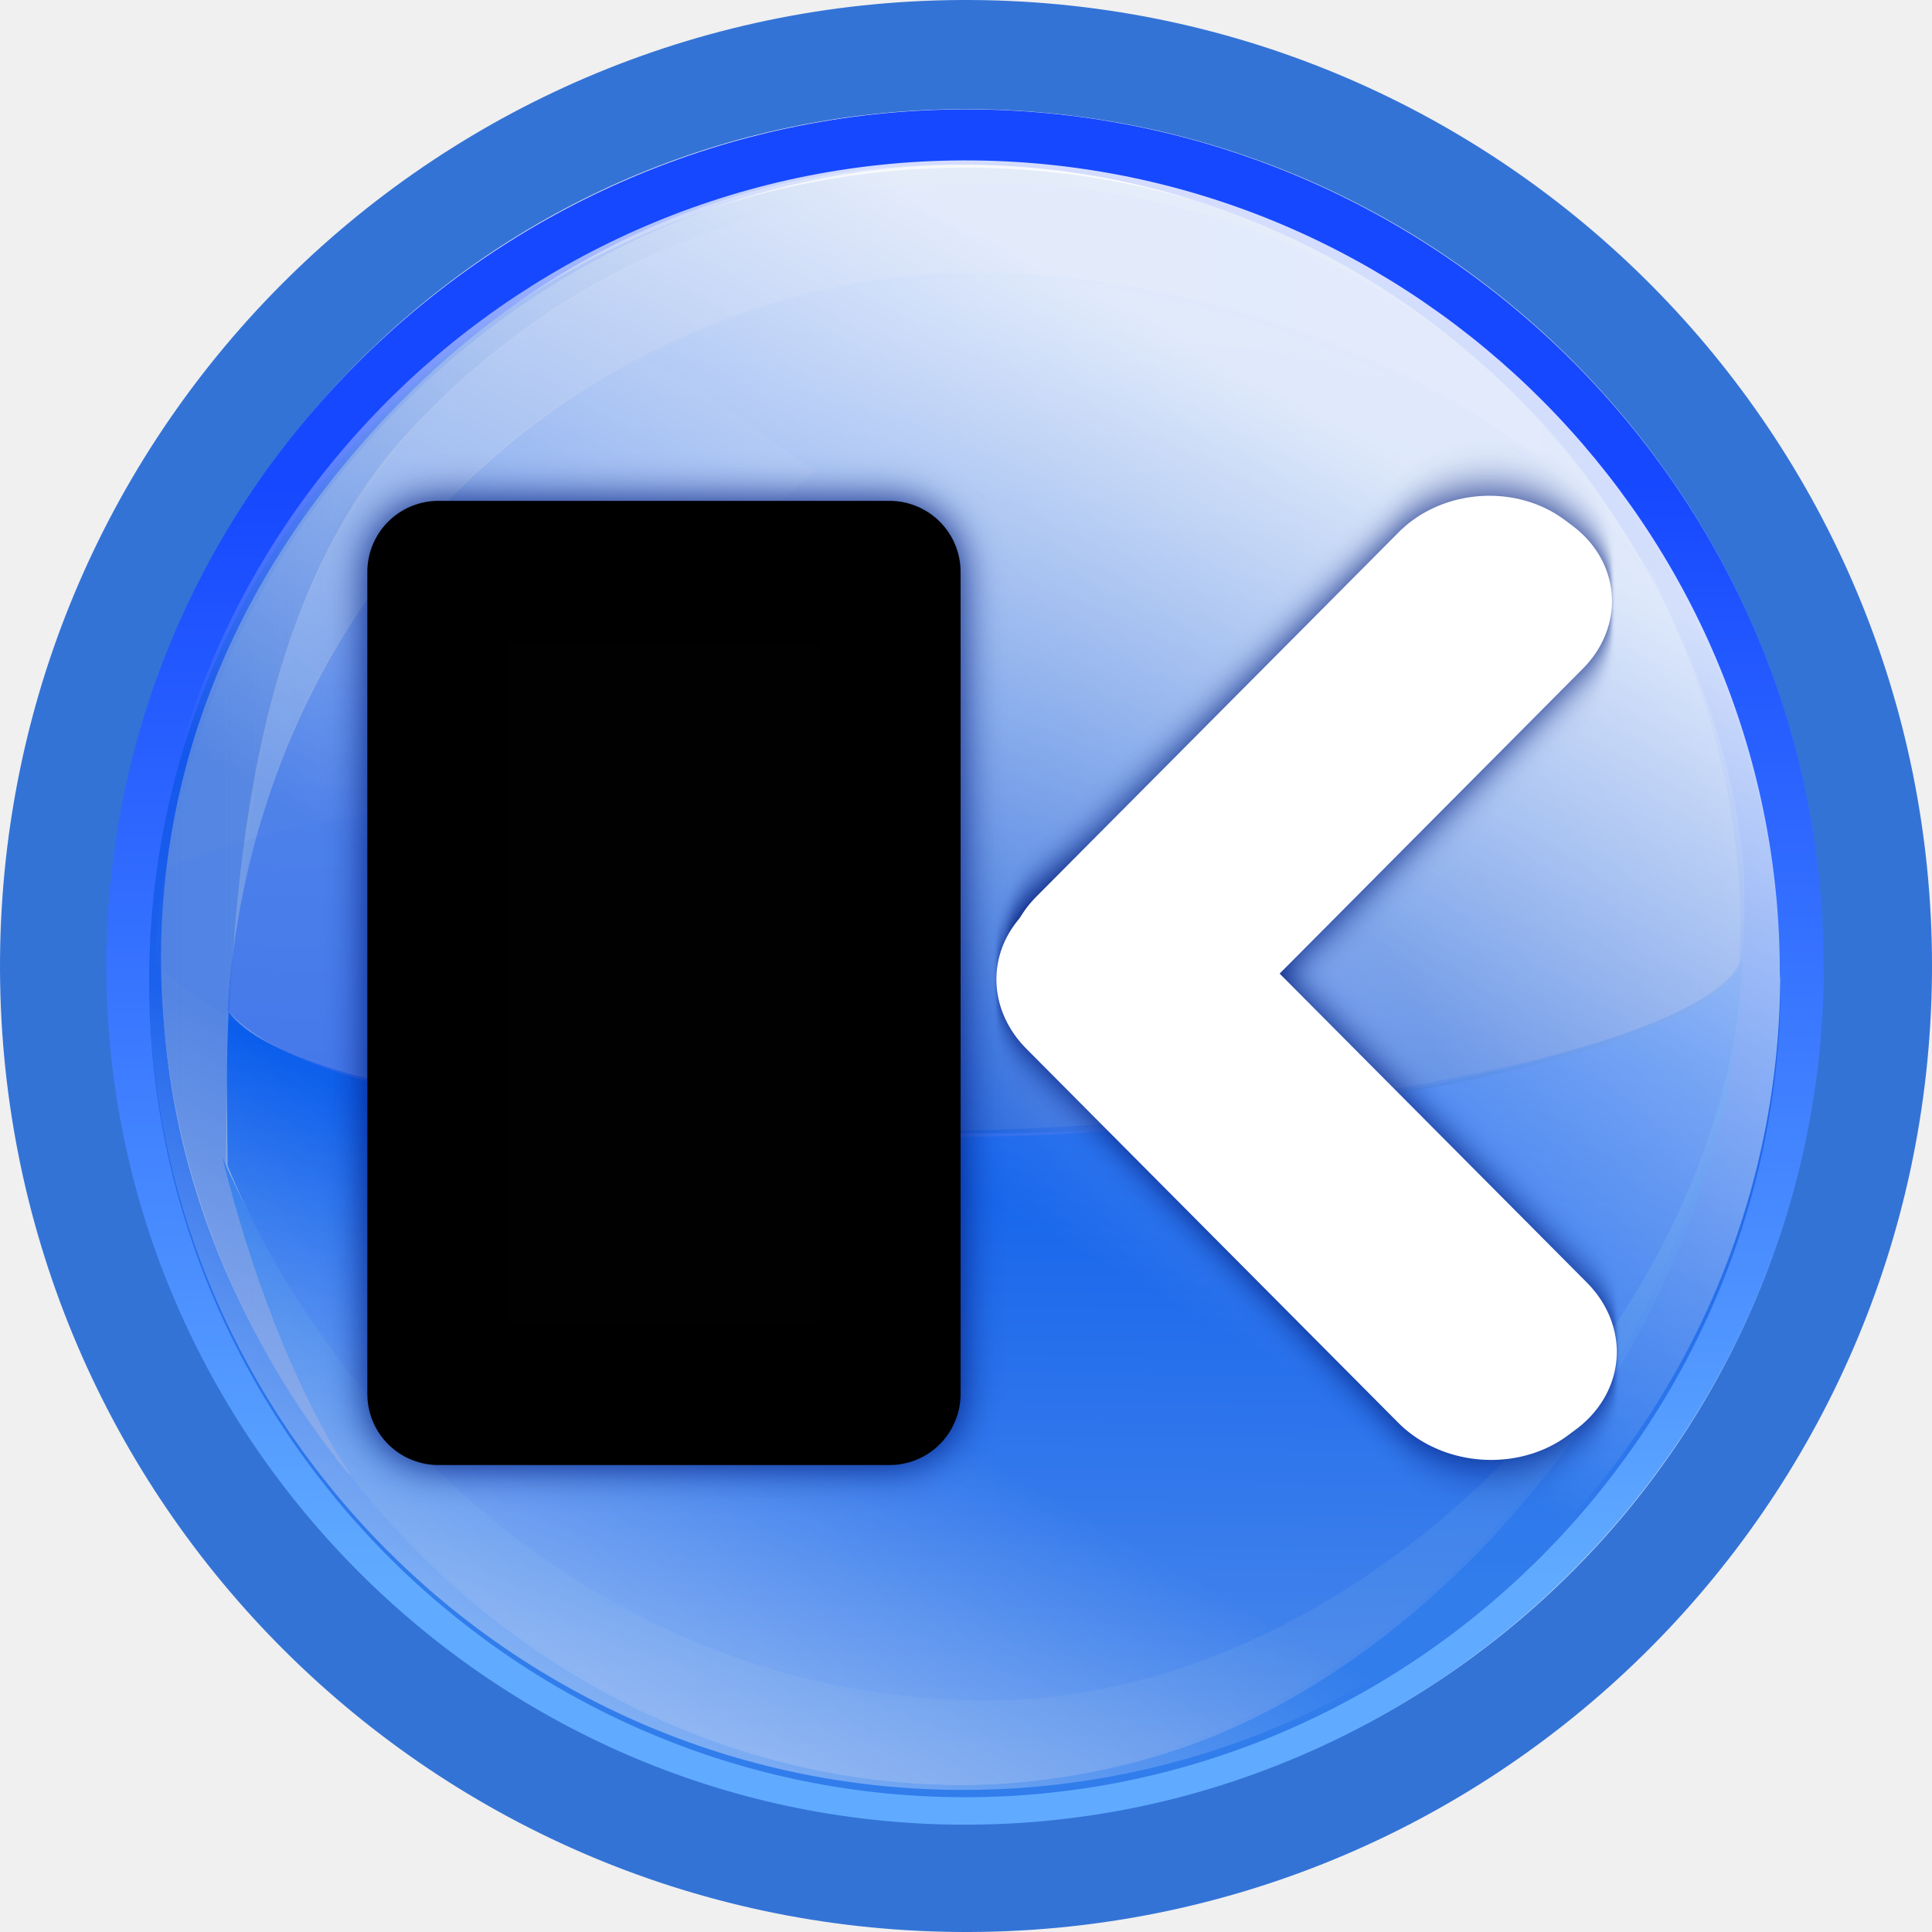
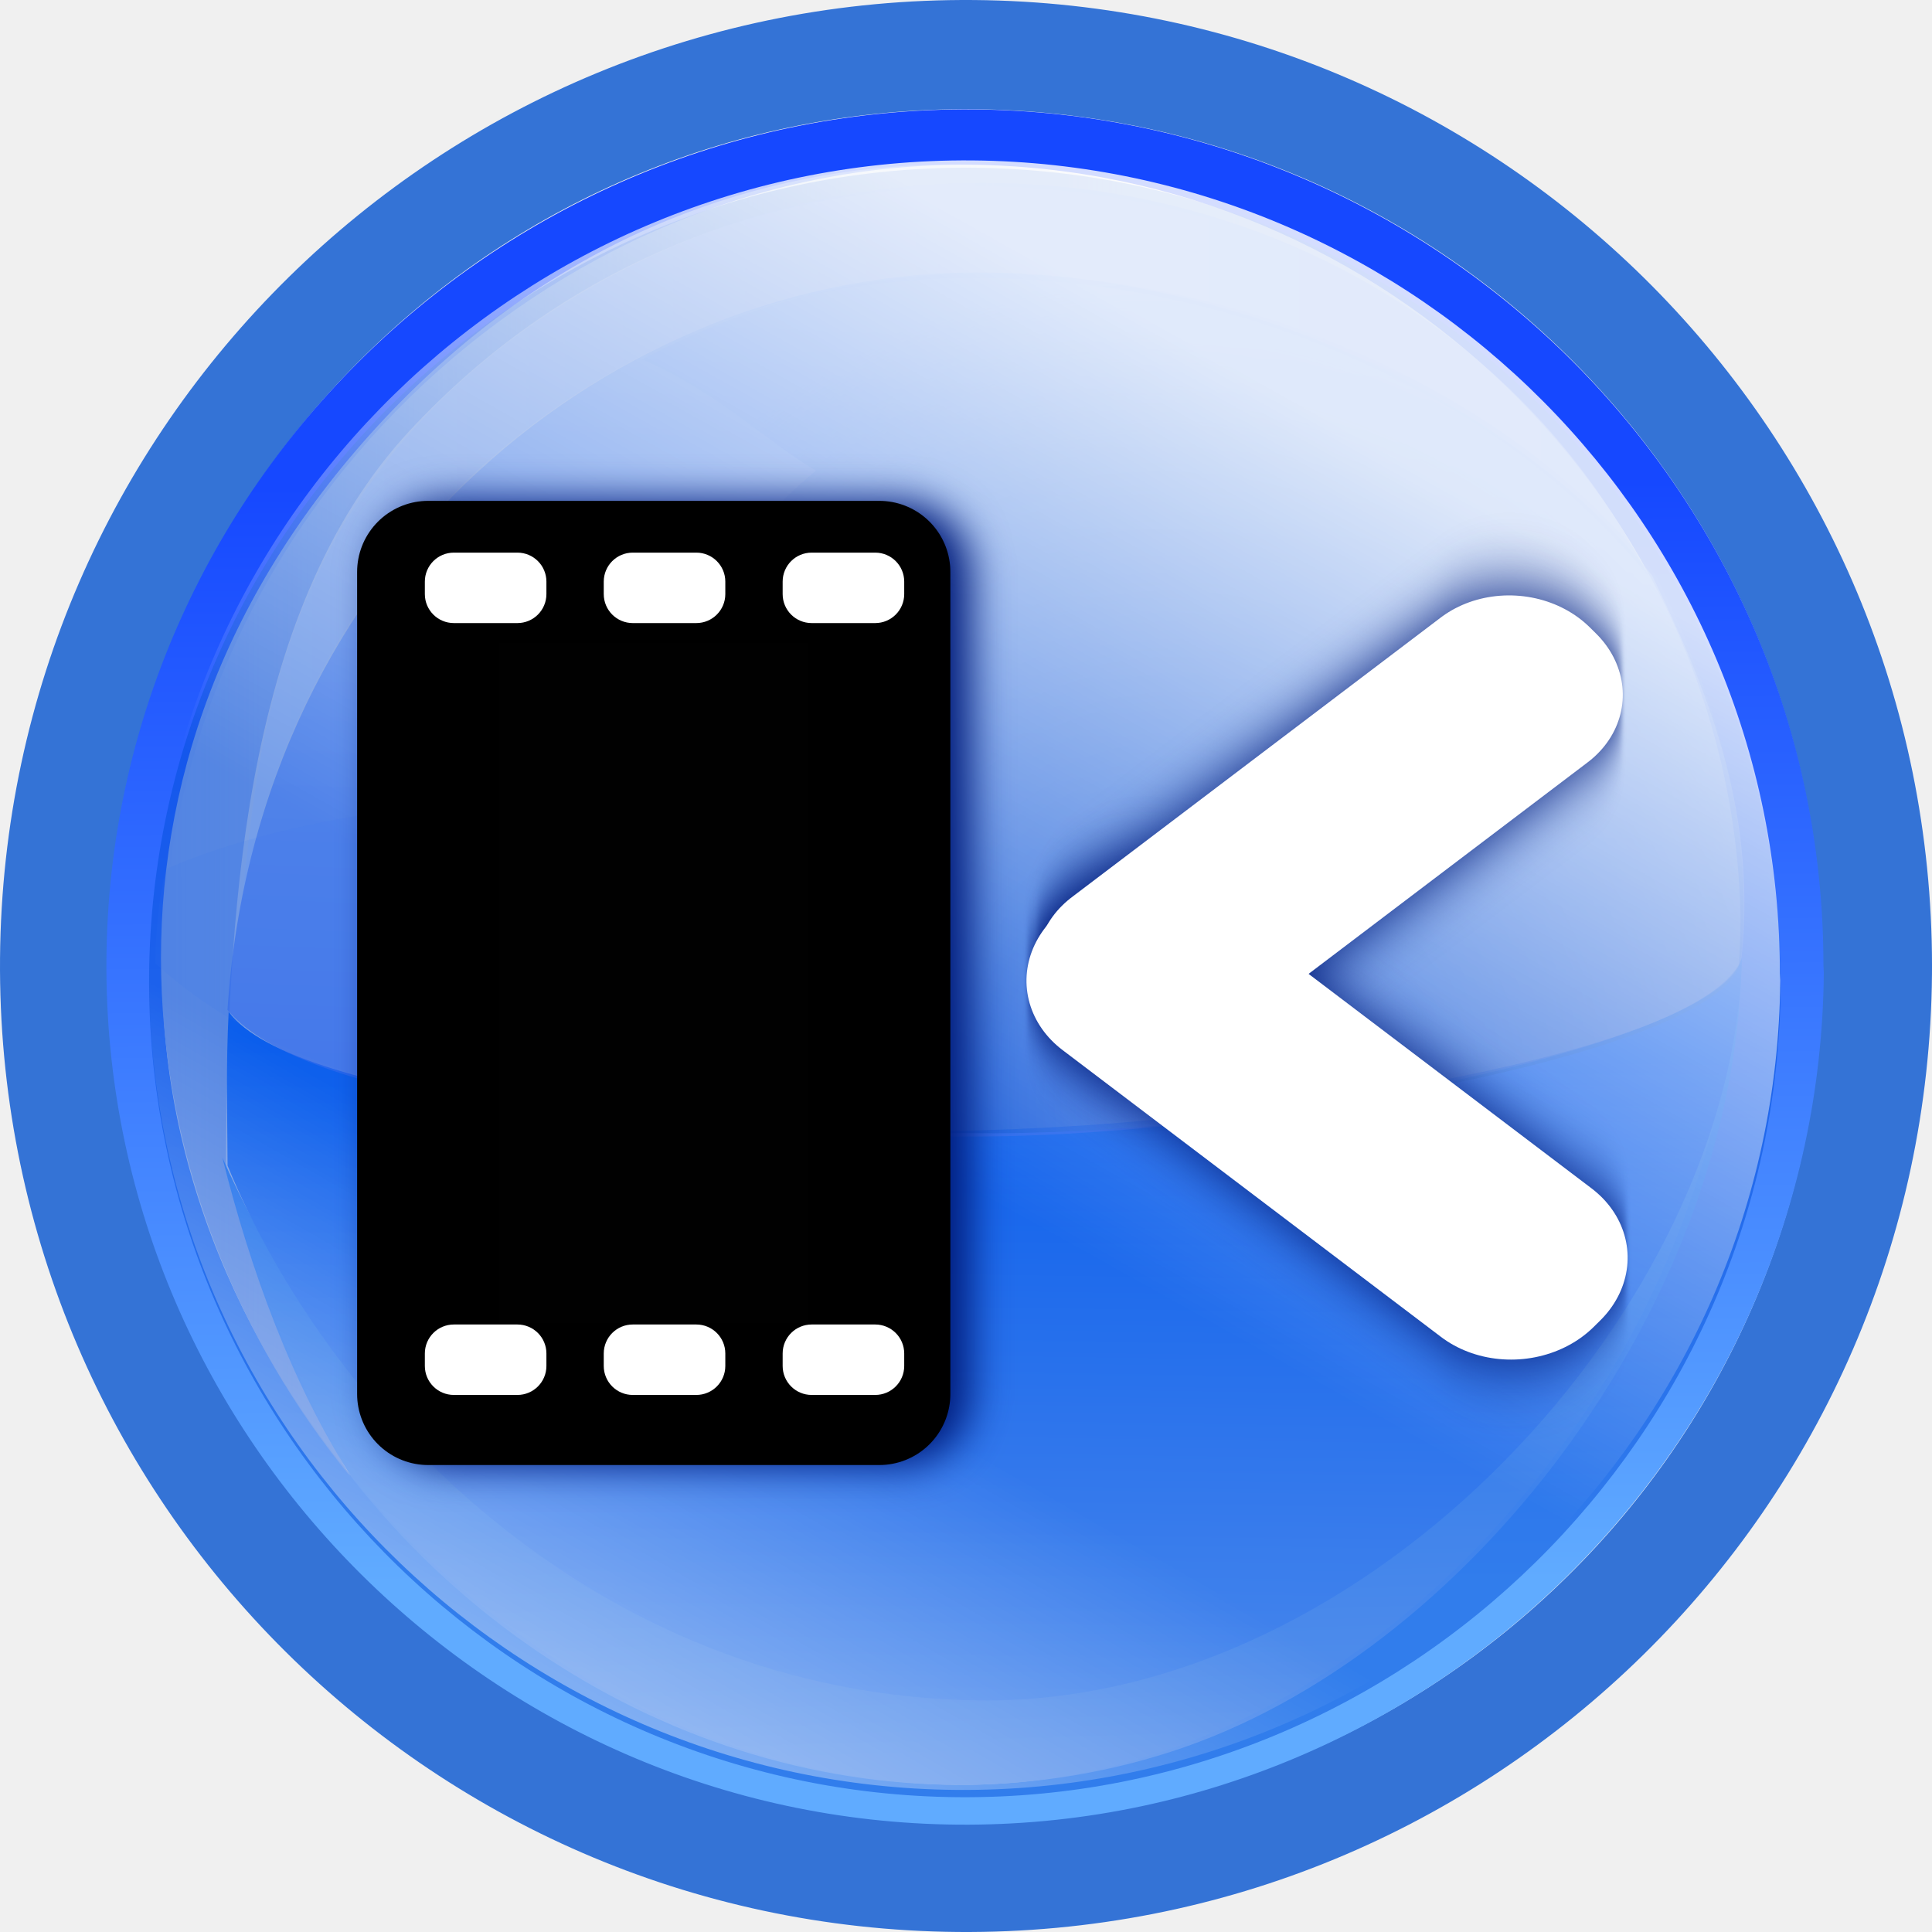
<svg xmlns="http://www.w3.org/2000/svg" xmlns:xlink="http://www.w3.org/1999/xlink" width="100mm" height="100mm" viewBox="0 0 100 100" version="1.1" id="svg5">
  <defs id="defs2">
    <clipPath clipPathUnits="userSpaceOnUse" id="clipPath4542">
      <rect style="fill:#0066ff;fill-opacity:0.955;stroke-width:1.014" id="rect4544" width="398.239" height="369.096" x="-209.859" y="-158.211" transform="matrix(0.9955554,0.0941775,-0.1098134,0.9939522,0,0)" />
    </clipPath>
    <linearGradient id="c" x1="55.344" x2="55.344" y1="154.806" y2="41.343" gradientTransform="matrix(0.999952,0,0,0.9999439,0.00327684,0.00327477)" gradientUnits="userSpaceOnUse" xlink:href="#b" />
    <linearGradient id="b">
      <stop offset="0" stop-color="#418bde" id="stop2" />
      <stop offset="1" stop-color="#001b7b" id="stop4" />
    </linearGradient>
    <linearGradient id="d" x1="62.977" x2="62.977" y1="181.128" y2="61.909" gradientUnits="userSpaceOnUse" gradientTransform="matrix(1.012131,0,0,1.012131,-0.763964,-0.76396)">
      <stop offset="0" stop-color="#a4cdec" id="stop16" />
      <stop offset="1" stop-color="#0068c6" id="stop18" />
    </linearGradient>
    <linearGradient id="e" x1="65.084" x2="65.084" y1="14.162" y2="77.263" gradientUnits="userSpaceOnUse" xlink:href="#a" gradientTransform="matrix(1.012131,0,0,1.012131,-0.763964,-0.76396)" />
    <linearGradient id="a">
      <stop offset="0" stop-color="#fff" id="stop7" />
      <stop offset="1" stop-color="#fff" stop-opacity="0" id="stop9" />
    </linearGradient>
    <linearGradient id="f" x1="27.003" x2="73.706" y1="26.375" y2="73.758" gradientUnits="userSpaceOnUse" xlink:href="#a" gradientTransform="matrix(1.012131,0,0,1.012131,-0.763964,-0.76396)" />
    <linearGradient id="g" x1="62.997" x2="62.997" y1="167.233" y2="64.977" gradientUnits="userSpaceOnUse" xlink:href="#a" gradientTransform="matrix(1.012131,0,0,1.012131,-0.763964,-0.76396)" />
    <linearGradient id="i" x1="31.053" x2="53.82" y1="21.614" y2="60.985" gradientTransform="matrix(0.9998974,-0.01009996,0.01009996,0.9998974,0.00327684,0.00327477)" gradientUnits="userSpaceOnUse" xlink:href="#a" />
    <linearGradient id="linearGradient8027">
      <stop style="stop-color:#00007a;stop-opacity:1;" offset="0" id="stop8029" />
      <stop style="stop-color:#1648ff;stop-opacity:1;" offset="1" id="stop8031" />
    </linearGradient>
    <linearGradient id="linearGradient8087">
      <stop id="stop8089" offset="0" style="stop-color:#60abff;stop-opacity:1;" />
      <stop id="stop8091" offset="1" style="stop-color:#1648ff;stop-opacity:1;" />
    </linearGradient>
    <linearGradient id="linearGradient8400">
      <stop id="stop8402" offset="0" style="stop-color:#a5bbed;stop-opacity:1;" />
      <stop id="stop8404" offset="1" style="stop-color:#a5cced;stop-opacity:0;" />
    </linearGradient>
    <linearGradient id="linearGradient8386">
      <stop style="stop-color:#e7f0ff;stop-opacity:1;" offset="0" id="stop8388" />
      <stop style="stop-color:#9db4ff;stop-opacity:1;" offset="1" id="stop8390" />
    </linearGradient>
    <linearGradient id="linearGradient8158">
      <stop style="stop-color:#a5cfff;stop-opacity:1;" offset="0" id="stop8160" />
      <stop style="stop-color:#167eff;stop-opacity:1;" offset="1" id="stop8162" />
    </linearGradient>
    <linearGradient id="linearGradient8158-9">
      <stop style="stop-color:#a5cfff;stop-opacity:1;" offset="0" id="stop8160-6" />
      <stop style="stop-color:#166eff;stop-opacity:1;" offset="1" id="stop8162-5" />
    </linearGradient>
    <linearGradient id="linearGradient8318">
      <stop id="stop8320" offset="0" style="stop-color:#a5c7ff;stop-opacity:1;" />
      <stop id="stop8322" offset="1" style="stop-color:#6085ff;stop-opacity:1;" />
    </linearGradient>
    <linearGradient id="linearGradient8370">
      <stop id="stop8372" offset="0" style="stop-color:#93beff;stop-opacity:1;" />
      <stop style="stop-color:#0051c2;stop-opacity:1" offset="0.319" id="stop8374" />
      <stop id="stop3815" offset="0.79" style="stop-color:#3379cf;stop-opacity:0.648;" />
      <stop id="stop8376" offset="1" style="stop-color:#6497ff;stop-opacity:0.224;" />
    </linearGradient>
    <linearGradient id="linearGradient8235">
      <stop id="stop8231" offset="0" style="stop-color:#ffffff;stop-opacity:0" />
      <stop id="stop8233" offset="1" style="stop-color:#ffffff;stop-opacity:0.817" />
    </linearGradient>
-     <filter style="color-interpolation-filters:sRGB" id="filter930" x="-0.294" y="-15.256" width="1.589" height="31.512">
-       <feGaussianBlur stdDeviation="0.926" id="feGaussianBlur932" />
-     </filter>
-     <filter style="color-interpolation-filters:sRGB" id="filter934" x="-0.296" y="-15.364" width="1.593" height="31.727">
-       <feGaussianBlur stdDeviation="0.926" id="feGaussianBlur936" />
-     </filter>
    <filter style="color-interpolation-filters:sRGB" id="filter976" x="-0.263" y="-0.145" width="1.527" height="1.289">
      <feGaussianBlur stdDeviation="1.03" id="feGaussianBlur978" />
    </filter>
    <linearGradient gradientTransform="matrix(0.1498084,0,0,0.1498084,-216.2035,17.4338)" y2="382.432" x2="364.463" y1="762.081" x1="365.953" gradientUnits="userSpaceOnUse" id="linearGradient8068" xlink:href="#linearGradient8087" />
    <linearGradient xlink:href="#linearGradient8400" id="linearGradient8398" x1="118.342" y1="504.856" x2="495.98" y2="504.856" gradientUnits="userSpaceOnUse" gradientTransform="matrix(0.1695118,0,0,0.1695118,-223.3882,6.610147)" />
    <linearGradient xlink:href="#linearGradient8386" id="linearGradient8384" x1="131.828" y1="458.355" x2="572.917" y2="458.355" gradientUnits="userSpaceOnUse" gradientTransform="matrix(0.1695118,0,0,0.1695118,-223.3882,6.610147)" />
    <linearGradient xlink:href="#linearGradient8158" id="linearGradient8156" x1="382.785" y1="789.214" x2="376.209" y2="559.214" gradientUnits="userSpaceOnUse" gradientTransform="matrix(0.1695118,0,0,0.1695118,-223.3882,6.610147)" />
    <linearGradient gradientTransform="matrix(0.1695118,0,0,0.1695118,-223.6662,6.330762)" y2="577.397" x2="388.331" y1="817.499" x1="384.805" gradientUnits="userSpaceOnUse" id="linearGradient8179" xlink:href="#linearGradient8158-9" />
    <linearGradient y2="508.302" x2="371.923" y1="759.901" x1="382.785" gradientTransform="matrix(0.1695118,0,0,-0.1569617,-223.6662,185.6503)" gradientUnits="userSpaceOnUse" id="linearGradient8213" xlink:href="#linearGradient8318" />
    <radialGradient xlink:href="#linearGradient8370" id="radialGradient3873" cx="347.689" cy="577.143" fx="347.689" fy="577.143" r="242.475" gradientTransform="matrix(0.1462912,-0.04551037,0.05389397,0.1732399,-230.7042,23.54502)" gradientUnits="userSpaceOnUse" />
    <linearGradient gradientTransform="matrix(0.1423179,0,0,0.1423179,-213.5074,21.97208)" y2="313.384" x2="436.732" y1="582.586" x1="286.064" gradientUnits="userSpaceOnUse" id="linearGradient8068-2" xlink:href="#linearGradient8235" />
    <linearGradient xlink:href="#linearGradient1395" id="linearGradient1103" gradientUnits="userSpaceOnUse" gradientTransform="matrix(-0.1423179,0,0,-0.1423179,-109.8021,178.4318)" x1="399.706" y1="398.569" x2="474.07" y2="268.431" />
    <linearGradient id="linearGradient1395">
      <stop id="stop1391" offset="0" style="stop-color:#ffffff;stop-opacity:0" />
      <stop id="stop1393" offset="1" style="stop-color:#ffffff;stop-opacity:0.388" />
    </linearGradient>
+     <filter style="color-interpolation-filters:sRGB" id="filter1104" x="-0.35" y="-18.127" width="1.7" height="37.253">
+       <feGaussianBlur stdDeviation="1.366" id="feGaussianBlur1106" />
+     </filter>
+     <filter style="color-interpolation-filters:sRGB" id="filter1108" x="-0.346" y="-17.95" width="1.693" height="36.9">
+       <feGaussianBlur stdDeviation="1.366" id="feGaussianBlur1110" />
+     </filter>
  </defs>
  <g id="layer1">
    <g id="g1542" transform="translate(211.5766,-49.7275)">
      <path id="path7485-5" style="color:#000000;display:inline;overflow:visible;visibility:visible;fill:#3473d6;fill-opacity:1;stroke:none;stroke-width:0.085;marker:none;enable-background:accumulate" d="m -117.227,99.72 c -0.004,-24.346 -19.634,-44.137 -43.979,-44.34 -24.493,-0.204 -44.514,19.485 -44.718,43.978 -0.204,24.493 19.485,44.514 43.978,44.718 24.493,0.204 44.514,-19.485 44.718,-43.978 m 5.65,0.047 c -0.231,27.613 -22.802,49.811 -50.416,49.581 -27.613,-0.231 -49.811,-22.802 -49.581,-50.416 0.231,-27.613 22.802,-49.811 50.416,-49.581 27.447,0.229 49.578,22.541 49.583,49.989" />
      <path id="path7485-5-0" style="color:#000000;display:inline;overflow:visible;visibility:visible;fill:url(#linearGradient8068);fill-opacity:1;stroke:none;stroke-width:0.085;marker:none;enable-background:accumulate" d="m -121.495,96.861 c -0.588,-20.995 -18.388,-38.425 -39.903,-38.605 -21.646,-0.181 -41.588,18.3 -41.769,41.658 -0.167,21.646 19.488,42.015 41.133,42.196 21.646,0.181 40.538,-22.229 40.547,-45.073 m 4.31,3.038 c -0.204,24.404 -20.409,44.3 -44.812,44.096 -24.404,-0.204 -44.281,-20.409 -44.078,-44.812 0.204,-24.404 20.476,-44.171 44.88,-43.968 24.257,0.202 43.986,20.028 43.991,44.286" />
      <path style="fill:url(#linearGradient8398);fill-opacity:1;stroke:none;stroke-width:0.17" d="m -139.399,65.178 c -12.133,-8.553 -35.14,-11.932 -52.183,6.122 -17.043,18.054 -13.404,40.763 -1.87,54.845 -2.646,-4.69 -5.018,-10.194 -6.432,-16.098 0.108,-12.194 0.626,-28.502 9.543,-38.062 15.834,-16.975 39.133,-14.191 50.942,-6.807 z" id="path8112" />
      <path style="opacity:0.687;fill:url(#linearGradient8384);fill-opacity:1;stroke:none;stroke-width:0.17" d="m -126.272,79.522 c -9.994,-19.608 -35.412,-25.937 -54.569,-15.004 -16.652,9.504 -17.365,24.111 -18.216,31.961 2.153,-12.744 10.681,-24.373 23.816,-29.762 15.006,-6.157 37.479,-1.16 48.969,12.805 z" id="path8112-1" />
      <path style="opacity:0.955;fill:url(#linearGradient8156);fill-opacity:1;stroke:none;stroke-width:0.17" d="m -200.068,109.64 c 1.43,5.729 3.622,11.835 6.784,16.683 10.32,13.048 27.081,18.988 42.307,14.076 15.226,-4.912 29.086,-22.848 29.537,-40.682 -1.863,14.746 -12.443,32.007 -31.854,36.926 -19.412,4.919 -38.923,-9.198 -46.774,-27.003 z" id="path8112-1-2" />
      <path style="fill:url(#linearGradient8179);fill-opacity:1;stroke:none;stroke-width:0.17" d="m -199.741,102.096 c -0.144,2.944 -0.071,4.812 -0.057,7.965 4.993,12.201 18.637,27.432 38.92,27.68 20.283,0.248 39.055,-20.519 39.463,-38.425 -1.863,4.938 -24.069,8.467 -39.122,8.907 -15.053,0.439 -35.832,-1.52 -39.204,-6.127 z" id="path8112-1-2-8" />
      <path style="opacity:0.687;fill:url(#linearGradient8213);fill-opacity:1;stroke:none;stroke-width:0.17" d="m -199.802,102 c 1.503,-23.277 20.036,-38.287 39.102,-38.173 13.206,0.079 27.38,6.584 34.638,15.689 2.762,5.693 5.401,11.961 4.646,19.618 -0.288,4.448 -24.156,9.339 -39.33,9.417 -15.174,0.077 -34.656,-1.251 -39.056,-6.551 z" id="path8112-1-2-8-1" />
      <path style="opacity:0.484;fill:url(#radialGradient3873);fill-opacity:1;stroke:none;stroke-width:0.17" d="m -203.537,99.589 c 0.036,-3.119 0.554,-4.882 0.554,-4.882 6.854,-3.019 17.355,-3.884 20.587,-3.526 2.646,-4.974 8.888,-13.787 13.063,-17.098 -2.105,-1.136 -5.178,-4.146 -9.007,-5.746 5.525,-2.932 11.676,-4.498 17.883,-4.461 13.206,0.079 27.123,5.985 34.638,15.689 2.762,5.693 5.099,12.264 4.344,19.921 -0.894,4.508 -23.34,8.822 -38.514,8.9 -16.111,-0.088 -33.737,0.196 -43.547,-8.796 z" id="path8112-1-2-8-1-1" />
      <path style="color:#000000;display:inline;overflow:visible;visibility:visible;fill:#014dd8;fill-opacity:0.496;stroke:none;stroke-width:0.081;marker:none;enable-background:accumulate" d="m -119.412,100.859 c -0.194,23.183 -19.388,42.085 -42.572,41.891 -23.183,-0.194 -42.067,-19.388 -41.874,-42.572 0.194,-23.183 19.452,-41.963 42.636,-41.769 23.044,0.192 41.787,19.027 41.791,42.071" id="path7909-2" />
      <path style="color:#000000;display:inline;overflow:visible;visibility:visible;fill:url(#linearGradient8068-2);fill-opacity:1;stroke:none;stroke-width:0.081;marker:none;enable-background:accumulate" d="m -119.431,100.481 c -0.194,23.183 -19.388,42.085 -42.572,41.891 -23.183,-0.194 -42.067,-19.388 -41.874,-42.572 0.194,-23.183 19.452,-41.963 42.636,-41.769 23.044,0.192 41.787,19.027 41.791,42.071" id="path7909" />
      <path style="color:#000000;display:inline;overflow:visible;visibility:visible;fill:url(#linearGradient1103);fill-opacity:1;stroke:none;stroke-width:0.081;marker:none;enable-background:accumulate" d="m -203.878,99.923 c 0.194,-23.183 19.388,-42.085 42.572,-41.891 23.183,0.194 42.067,19.388 41.874,42.572 -0.194,23.183 -19.452,41.963 -42.636,41.769 -23.044,-0.192 -41.787,-19.027 -41.791,-42.071" id="path1101" />
    </g>
-     <rect style="fill:#001b7b;fill-opacity:1;stroke:#001b7b;stroke-width:7.355;stroke-linecap:round;stroke-linejoin:round;stroke-miterlimit:4;stroke-dasharray:none;stroke-opacity:1;filter:url(#filter976)" id="rect938" width="23.351" height="42.55" x="-46.042" y="29.602" transform="scale(-1,1)" />
-     <rect style="fill:#010101;fill-opacity:1;stroke:#000000;stroke-width:7.355;stroke-linecap:round;stroke-linejoin:round;stroke-miterlimit:4;stroke-dasharray:none;stroke-opacity:1" id="rect848" width="23.351" height="42.55" x="-46.042" y="29.602" transform="scale(-1,1)" />
-     <rect style="fill:#001b7b;stroke:#001b7b;stroke-width:11.347;stroke-linecap:round;stroke-linejoin:round;stroke-miterlimit:4;stroke-dasharray:none;stroke-opacity:1;fill-opacity:1;filter:url(#filter934)" id="rect890" width="26.633" height="0.514" x="-21.329" y="77.166" transform="matrix(-0.7051182,0.7090898,0.8024902,0.5966654,0,0)" />
-     <rect style="fill:#001b7b;stroke:#001b7b;stroke-width:11.637;stroke-linecap:round;stroke-linejoin:round;stroke-miterlimit:4;stroke-dasharray:none;stroke-opacity:1;fill-opacity:1;filter:url(#filter930)" id="rect892" width="27.312" height="0.527" x="-103.343" y="5.206" transform="matrix(-0.7051182,-0.7090898,0.8024902,-0.5966654,0,0)" />
-     <rect style="fill:#ffffff;stroke:#ffffff;stroke-width:11.637;stroke-linecap:round;stroke-linejoin:round;stroke-miterlimit:4;stroke-dasharray:none;stroke-opacity:1" id="rect967-3" width="27.312" height="0.527" x="-103.343" y="5.206" transform="matrix(-0.7051182,-0.7090898,0.8024902,-0.5966654,0,0)" />
-     <rect style="fill:#ffffff;stroke:#ffffff;stroke-width:11.347;stroke-linecap:round;stroke-linejoin:round;stroke-miterlimit:4;stroke-dasharray:none;stroke-opacity:1" id="rect967" width="26.633" height="0.514" x="-21.329" y="77.166" transform="matrix(-0.7051182,0.7090898,0.8024902,0.5966654,0,0)" />
+     <rect style="fill:#001b7b;fill-opacity:1;stroke:#001b7b;stroke-width:7.355;stroke-linecap:round;stroke-linejoin:round;stroke-miterlimit:4;stroke-dasharray:none;stroke-opacity:1;filter:url(#filter976)" id="rect938" width="23.351" height="42.55" x="-46.042" y="29.602" transform="matrix(-1,0,0,1,0.5291667,0)" />
+     <rect style="fill:#010101;fill-opacity:1;stroke:#000000;stroke-width:7.355;stroke-linecap:round;stroke-linejoin:round;stroke-miterlimit:4;stroke-dasharray:none;stroke-opacity:1" id="rect848" width="23.351" height="42.55" x="-45.513" y="29.602" transform="scale(-1,1)" />
+     <rect style="fill:#001b7b;stroke:#001b7b;stroke-width:10.473;stroke-linecap:round;stroke-linejoin:round;stroke-miterlimit:4;stroke-dasharray:none;stroke-opacity:1;fill-opacity:1;filter:url(#filter1108)" id="rect1064" width="24.581" height="0.474" x="-102.698" y="-4.961" transform="matrix(-0.7969423,-0.6040555,0.7116406,-0.7025437,0,0)" />
+     <rect style="fill:#001b7b;stroke:#001b7b;stroke-width:10.213;stroke-linecap:round;stroke-linejoin:round;stroke-miterlimit:4;stroke-dasharray:none;stroke-opacity:1;fill-opacity:1;filter:url(#filter1104)" id="rect1066" width="23.969" height="0.463" x="-29.955" y="76.356" transform="matrix(-0.7969423,0.6040555,0.7116406,0.7025437,0,0)" />
+     <rect style="fill:#ffffff;stroke:#ffffff;stroke-width:10.473;stroke-linecap:round;stroke-linejoin:round;stroke-miterlimit:4;stroke-dasharray:none;stroke-opacity:1" id="rect967-3" width="24.581" height="0.474" x="-102.698" y="-4.961" transform="matrix(-0.7969423,-0.6040555,0.7116406,-0.7025437,0,0)" />
+     <rect style="fill:#ffffff;stroke:#ffffff;stroke-width:10.213;stroke-linecap:round;stroke-linejoin:round;stroke-miterlimit:4;stroke-dasharray:none;stroke-opacity:1" id="rect967" width="23.969" height="0.463" x="-29.955" y="76.356" transform="matrix(-0.7969423,0.6040555,0.7116406,0.7025437,0,0)" />
+     <rect style="fill:#ffffff;fill-opacity:1;stroke:#ffffff;stroke-width:1;stroke-linecap:round;stroke-linejoin:round;stroke-miterlimit:4;stroke-dasharray:none;stroke-opacity:1;paint-order:stroke markers fill" id="rect1714" width="5.292" height="2.646" x="22.49" y="29.104" rx="1" ry="1" />
+     <rect style="fill:#ffffff;fill-opacity:1;stroke:#ffffff;stroke-width:1;stroke-linecap:round;stroke-linejoin:round;stroke-miterlimit:4;stroke-dasharray:none;stroke-opacity:1;paint-order:stroke markers fill" id="rect1714-3" width="5.292" height="2.646" x="31.75" y="29.104" rx="1" ry="1" />
+     <rect style="fill:#ffffff;fill-opacity:1;stroke:#ffffff;stroke-width:1;stroke-linecap:round;stroke-linejoin:round;stroke-miterlimit:4;stroke-dasharray:none;stroke-opacity:1;paint-order:stroke markers fill" id="rect1714-6" width="5.292" height="2.646" x="41.01" y="29.104" rx="1" ry="1" />
+     <rect style="fill:#ffffff;fill-opacity:1;stroke:#ffffff;stroke-width:1;stroke-linecap:round;stroke-linejoin:round;stroke-miterlimit:4;stroke-dasharray:none;stroke-opacity:1;paint-order:stroke markers fill" id="rect1714-7" width="5.292" height="2.646" x="22.49" y="69.056" rx="1" ry="1" />
+     <rect style="fill:#ffffff;fill-opacity:1;stroke:#ffffff;stroke-width:1;stroke-linecap:round;stroke-linejoin:round;stroke-miterlimit:4;stroke-dasharray:none;stroke-opacity:1;paint-order:stroke markers fill" id="rect1714-3-5" width="5.292" height="2.646" x="31.75" y="69.056" rx="1" ry="1" />
+     <rect style="fill:#ffffff;fill-opacity:1;stroke:#ffffff;stroke-width:1;stroke-linecap:round;stroke-linejoin:round;stroke-miterlimit:4;stroke-dasharray:none;stroke-opacity:1;paint-order:stroke markers fill" id="rect1714-6-3" width="5.292" height="2.646" x="41.01" y="69.056" rx="1" ry="1" />
  </g>
</svg>
